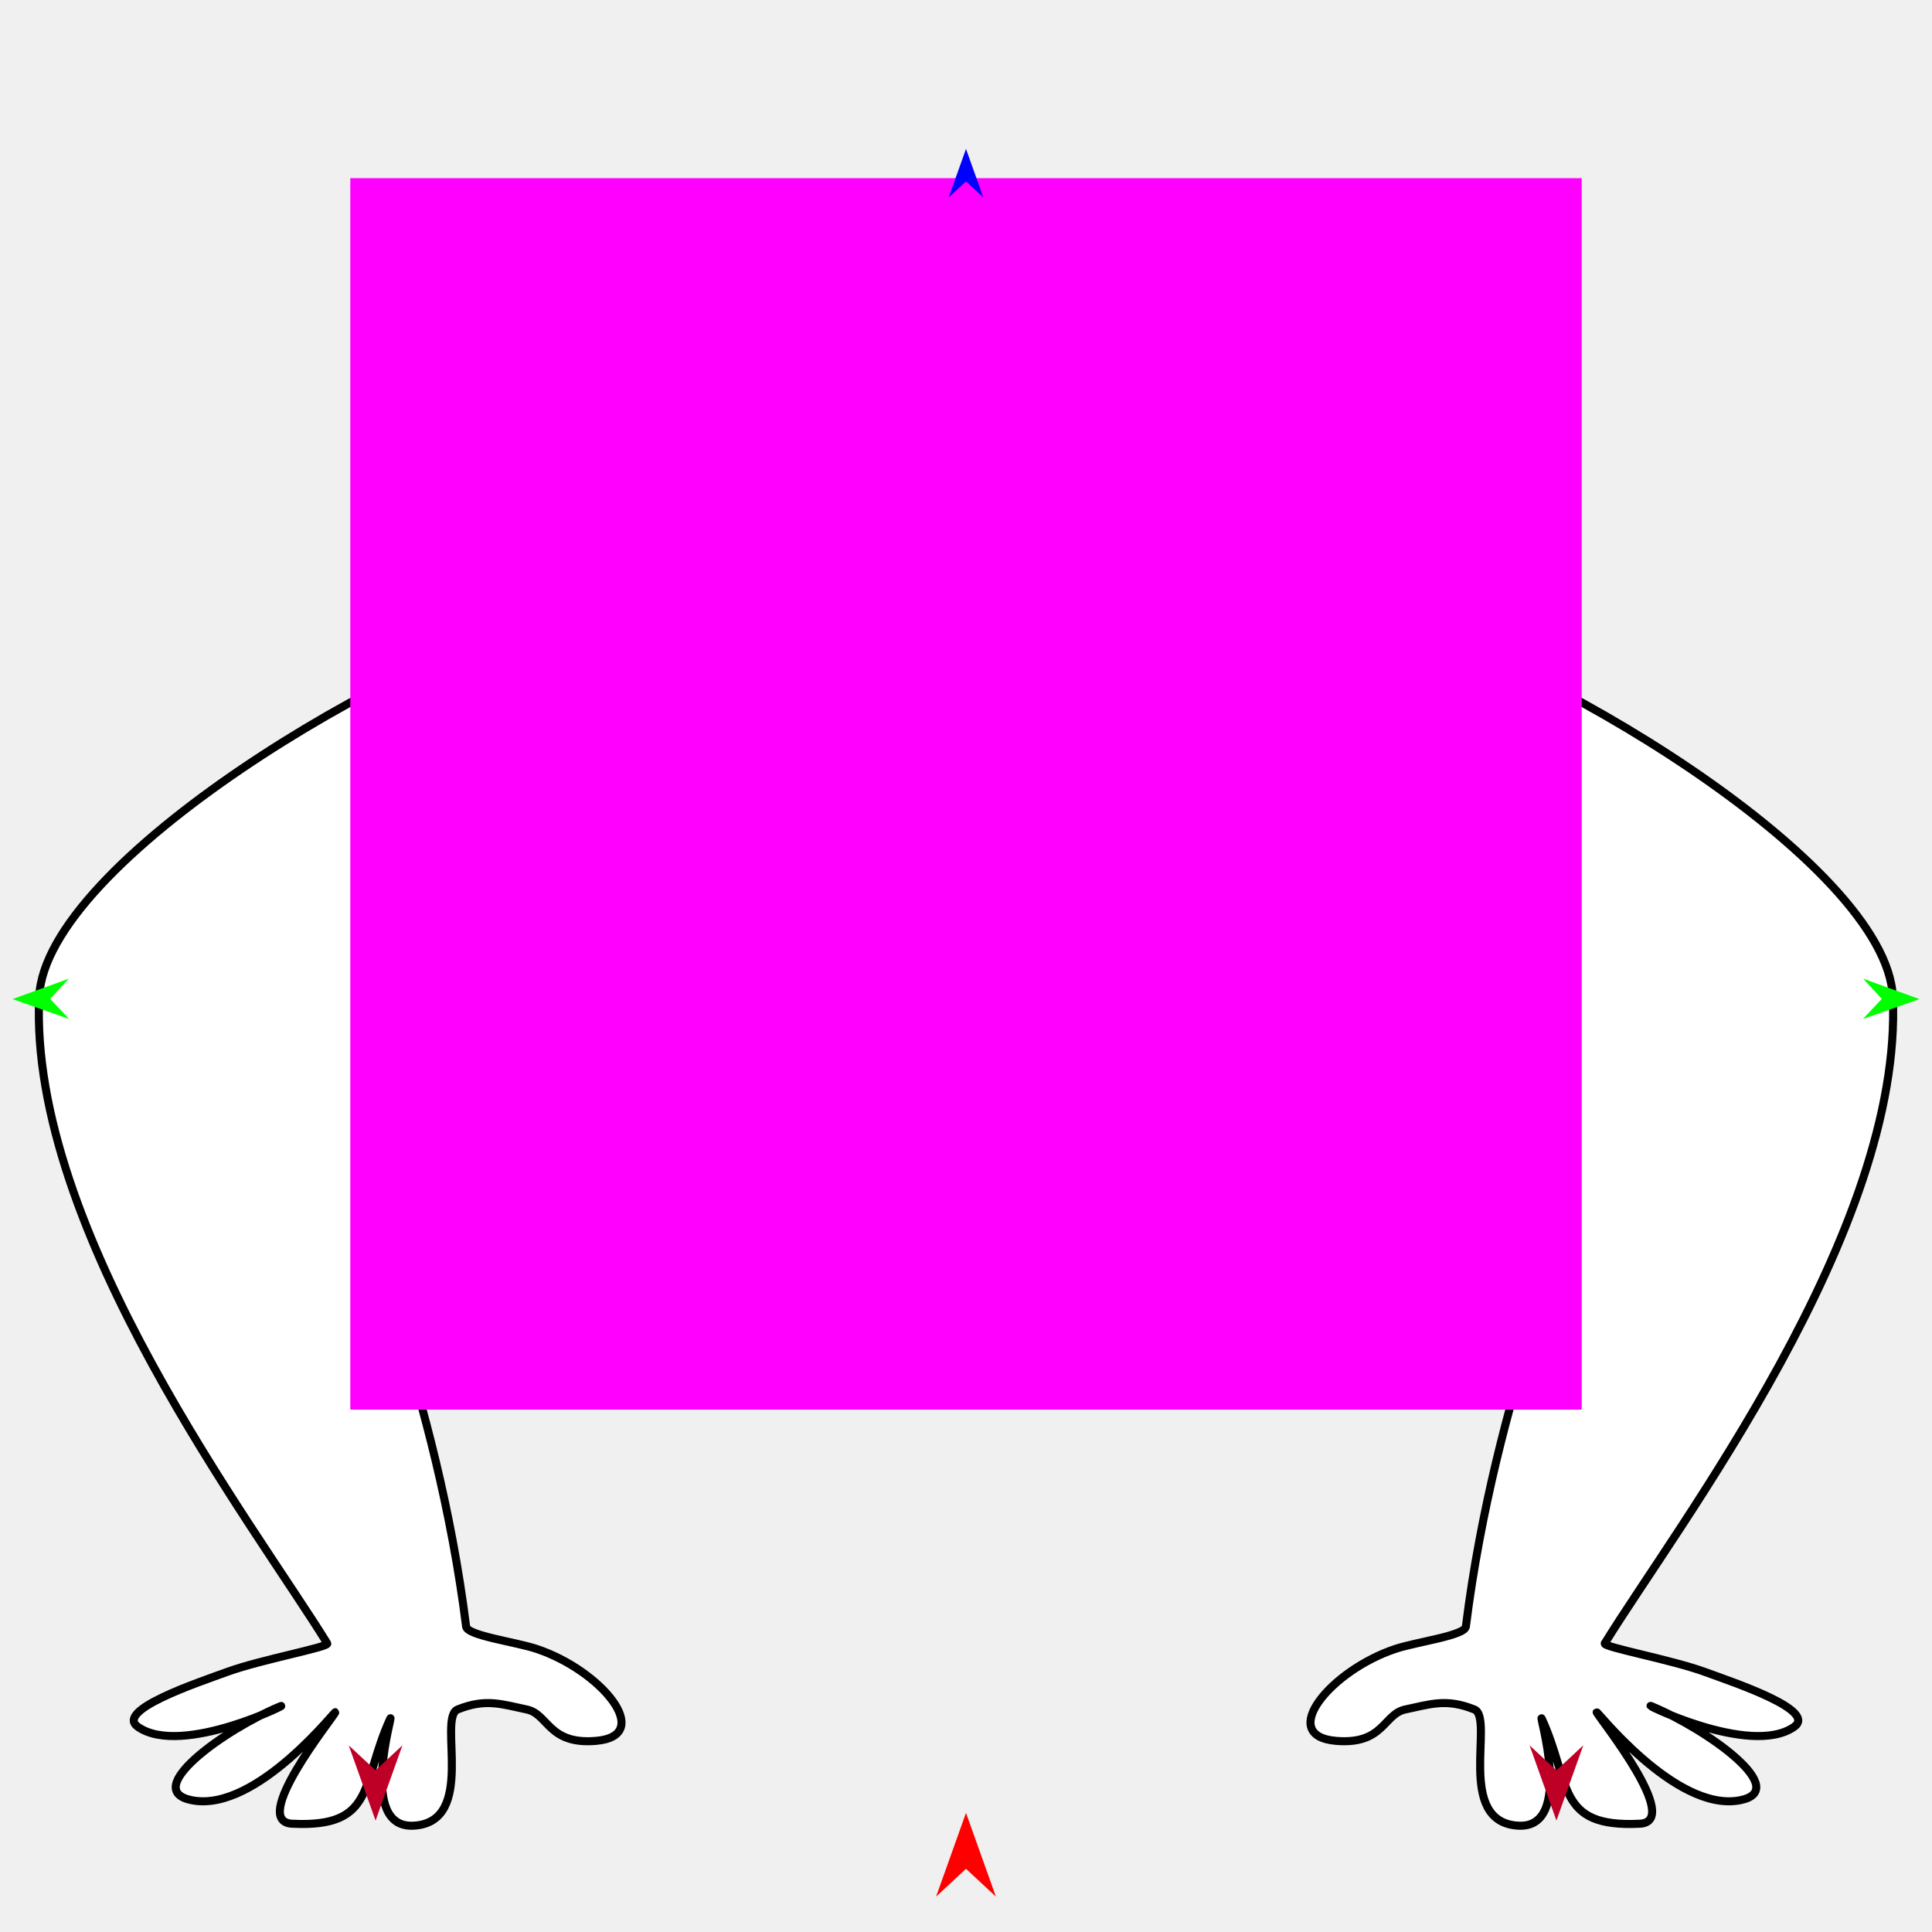
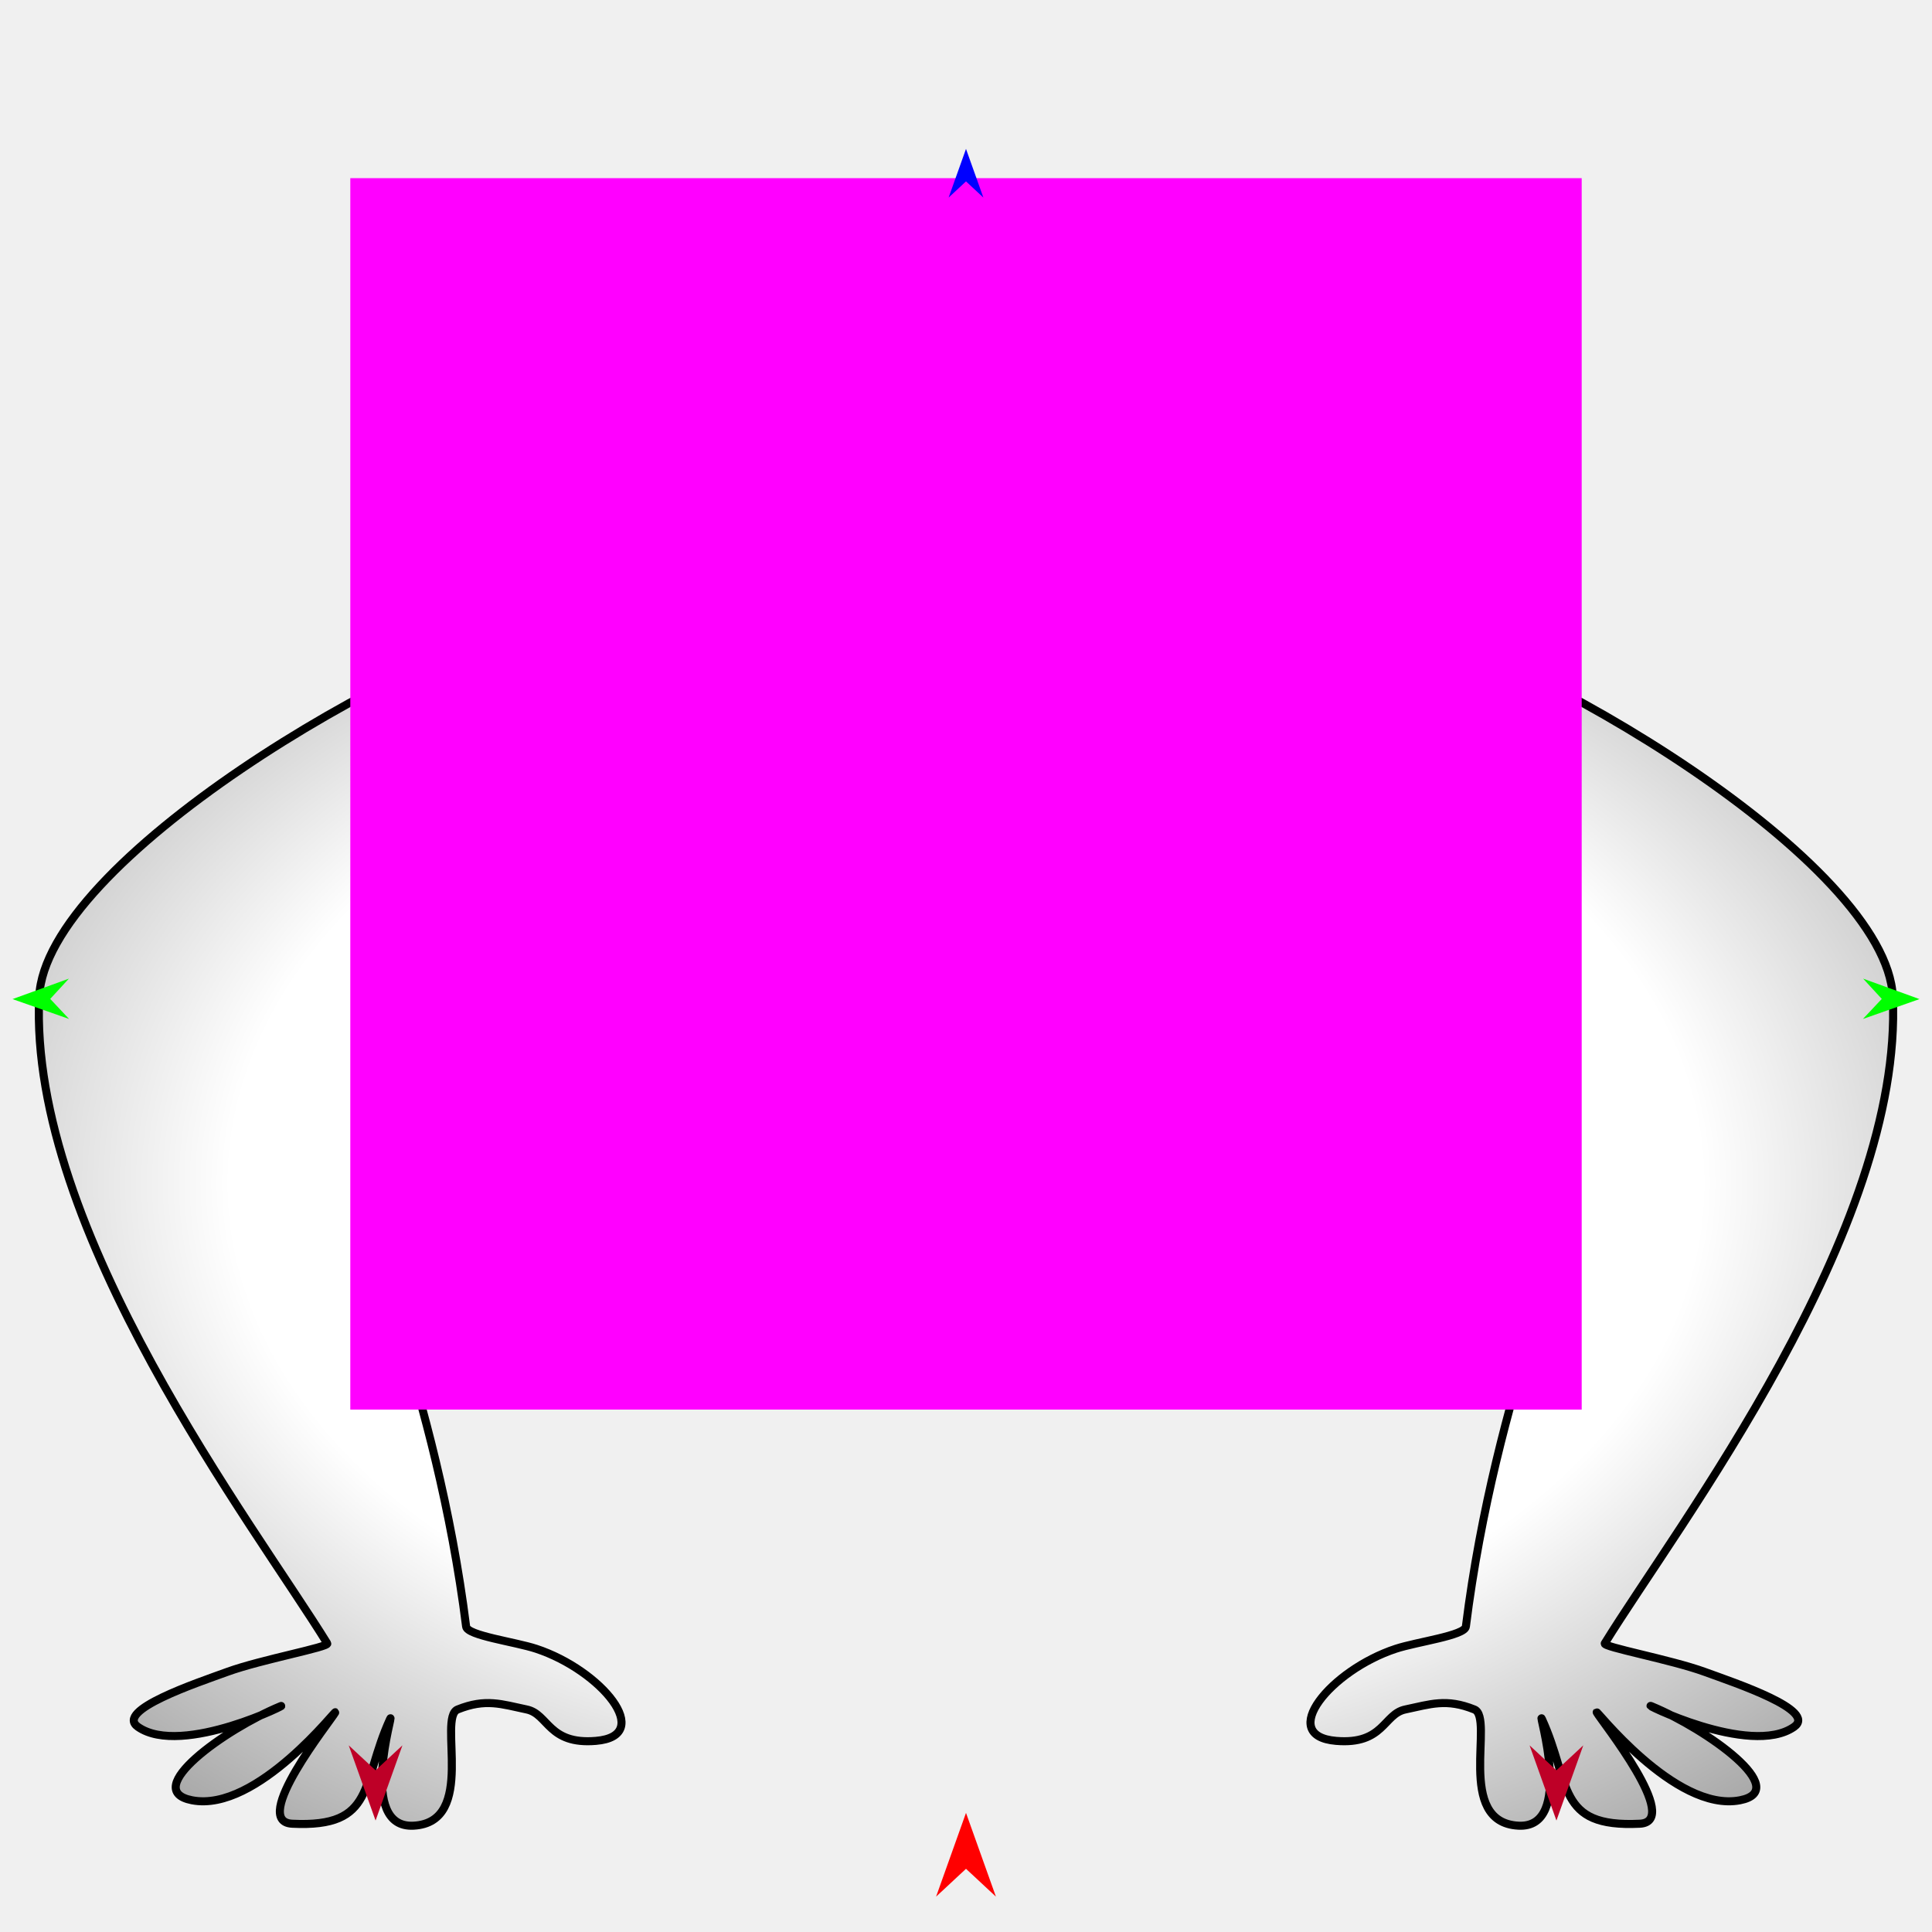
<svg xmlns="http://www.w3.org/2000/svg" version="1.1" id="Frame_0" width="720px" height="720px">
  <g id="arms_strong">
    <g id="arms_baby">
-       <path fill="#ffffff" fill-rule="evenodd" stroke="#000000" stroke-width="3" stroke-linejoin="round" d="M 240.298 409.357 C 223.226 412.982 184.156 442.206 133.119 448.437 C 130.772 448.724 162.772 518.800 173.709 606.162 C 174.134 609.557 191.861 611.823 199.839 614.453 C 224.060 622.437 244.251 646.921 222.048 648.776 C 204.296 650.260 204.442 638.774 196.298 637.072 C 186.895 635.108 181.020 632.857 170.548 637.072 C 162.951 640.130 177.826 679.068 154.162 680.379 C 132.891 681.557 147.160 636.707 145.383 640.583 C 134.432 664.471 140.231 681.199 108.893 679.649 C 93.024 678.863 123.203 641.317 124.900 638.242 C 126.467 635.402 95.902 675.671 71.524 670.900 C 52.162 667.111 83.779 644.473 104.417 635.901 C 109.810 633.661 67.875 655.058 51.421 643.569 C 42.616 637.422 73.280 627.223 84.758 623.039 C 97.345 618.451 122.786 613.798 121.954 612.449 C 94.966 568.661 10.559 458.699 14.612 371.439 C 16.932 321.492 147.172 243.227 212.395 227.240 C 237.249 200.300 482.752 200.300 507.606 227.240 C 572.828 243.226 703.068 321.492 705.388 371.438 C 709.440 458.699 625.035 568.661 598.046 612.449 C 597.214 613.798 622.655 618.451 635.242 623.039 C 646.720 627.223 677.384 637.421 668.579 643.569 C 652.125 655.058 610.190 633.661 615.583 635.901 C 636.222 644.473 667.839 667.112 648.476 670.900 C 624.098 675.671 593.533 635.402 595.101 638.242 C 596.797 641.317 626.976 678.863 611.107 679.649 C 579.769 681.199 585.568 664.471 574.618 640.583 C 572.841 636.707 587.109 681.557 565.839 680.378 C 542.174 679.068 557.049 640.130 549.452 637.072 C 538.980 632.857 533.105 635.107 523.702 637.072 C 515.558 638.773 515.704 650.259 497.952 648.776 C 475.749 646.921 495.940 622.437 520.161 614.453 C 528.139 611.823 545.866 609.556 546.291 606.162 C 557.227 518.800 589.228 448.724 586.882 448.437 C 535.844 442.206 496.986 411.777 479.702 409.357 C 424.191 423.542 295.807 423.544 240.298 409.357 Z" />
+       <radialGradient id="135527EE-8F56-4229-8D56-A03B965BC0E5_0" cx="50.00%" cy="49.41%" r="112.40%">
+         <stop offset="34.90%" style="stop-color:rgb(255,255,255);stop-opacity:1.00" />
+         <stop offset="100.00%" style="stop-color:rgb(0,0,0);stop-opacity:1.00" />
+       </radialGradient>
+       <path fill="url(#135527EE-8F56-4229-8D56-A03B965BC0E5_0)" fill-rule="evenodd" stroke="#000000" stroke-width="3" stroke-linejoin="round" d="M 240.298 409.357 C 223.226 412.982 184.156 442.206 133.119 448.437 C 130.772 448.724 162.772 518.800 173.709 606.162 C 174.134 609.557 191.861 611.823 199.839 614.453 C 224.060 622.437 244.251 646.921 222.048 648.776 C 204.296 650.260 204.442 638.774 196.298 637.072 C 186.895 635.108 181.020 632.857 170.548 637.072 C 162.951 640.130 177.826 679.068 154.162 680.379 C 132.891 681.557 147.160 636.707 145.383 640.583 C 134.432 664.471 140.231 681.199 108.893 679.649 C 93.024 678.863 123.203 641.317 124.900 638.242 C 126.467 635.402 95.902 675.671 71.524 670.900 C 52.162 667.111 83.779 644.473 104.417 635.901 C 109.810 633.661 67.875 655.058 51.421 643.569 C 42.616 637.422 73.280 627.223 84.758 623.039 C 97.345 618.451 122.786 613.798 121.954 612.449 C 94.966 568.661 10.559 458.699 14.612 371.439 C 16.932 321.492 147.172 243.227 212.395 227.240 C 237.249 200.300 482.752 200.300 507.606 227.240 C 572.828 243.226 703.068 321.492 705.388 371.438 C 709.440 458.699 625.035 568.661 598.046 612.449 C 597.214 613.798 622.655 618.451 635.242 623.039 C 646.720 627.223 677.384 637.421 668.579 643.569 C 652.125 655.058 610.190 633.661 615.583 635.901 C 636.222 644.473 667.839 667.112 648.476 670.900 C 624.098 675.671 593.533 635.402 595.101 638.242 C 596.797 641.317 626.976 678.863 611.107 679.649 C 579.769 681.199 585.568 664.471 574.618 640.583 C 572.841 636.707 587.109 681.557 565.839 680.378 C 542.174 679.068 557.049 640.130 549.452 637.072 C 538.980 632.857 533.105 635.107 523.702 637.072 C 515.558 638.773 515.704 650.259 497.952 648.776 C 475.749 646.921 495.940 622.437 520.161 614.453 C 528.139 611.823 545.866 609.556 546.291 606.162 C 557.227 518.800 589.228 448.724 586.882 448.437 C 535.844 442.206 496.986 411.777 479.702 409.357 C 424.191 423.542 295.807 423.544 240.298 409.357 Z" />
    </g>
    <g id="specs_2">
      <path fill="#ff00ff" fill-rule="evenodd" stroke="none" d="M 130.546 525.307 C 130.592 525.307 589.408 525.307 589.454 525.307 C 589.454 525.262 589.454 66.446 589.454 66.400 C 589.408 66.400 130.592 66.400 130.546 66.400 C 130.546 66.446 130.546 525.262 130.546 525.307 Z" />
      <path fill="#ff0000" fill-rule="evenodd" stroke="none" d="M 360.000 675.603 C 360.001 675.606 371.148 706.819 371.149 706.822 C 371.148 706.821 360.001 696.449 360.000 696.448 C 359.999 696.449 348.852 706.821 348.851 706.822 C 348.852 706.819 359.999 675.606 360.000 675.603 Z" />
      <path fill="#0000ff" fill-rule="evenodd" stroke="none" d="M 360.000 55.490 C 360.001 55.492 366.476 73.623 366.476 73.625 C 366.476 73.624 360.001 67.599 360.000 67.599 C 359.999 67.599 353.524 73.624 353.524 73.625 C 353.524 73.623 359.999 55.492 360.000 55.490 Z" />
      <path fill="#00ff00" fill-rule="evenodd" stroke="none" d="M 4.670 372.333 C 4.672 372.332 25.665 364.715 25.667 364.714 C 25.666 364.715 18.716 372.261 18.715 372.262 C 18.716 372.263 25.742 379.738 25.743 379.739 C 25.741 379.738 4.672 372.334 4.670 372.333 Z" />
      <path fill="#00ff00" fill-rule="evenodd" stroke="none" d="M 715.330 372.333 C 715.328 372.332 694.335 364.715 694.333 364.714 C 694.334 364.715 701.284 372.261 701.285 372.262 C 701.284 372.263 694.258 379.738 694.257 379.739 C 694.259 379.738 715.328 372.334 715.330 372.333 Z" />
      <path fill="#be0027" fill-rule="evenodd" stroke="none" d="M 139.965 678.460 C 139.966 678.457 149.971 650.442 149.972 650.439 C 149.971 650.440 139.966 659.750 139.965 659.751 C 139.964 659.750 129.959 650.440 129.958 650.439 C 129.959 650.442 139.964 678.457 139.965 678.460 Z" />
      <path fill="#be0027" fill-rule="evenodd" stroke="none" d="M 580.035 678.460 C 580.036 678.457 590.041 650.442 590.042 650.439 C 590.041 650.440 580.036 659.750 580.035 659.751 C 580.034 659.750 570.029 650.440 570.028 650.439 C 570.029 650.442 580.034 678.457 580.035 678.460 Z" />
    </g>
  </g>
</svg>
